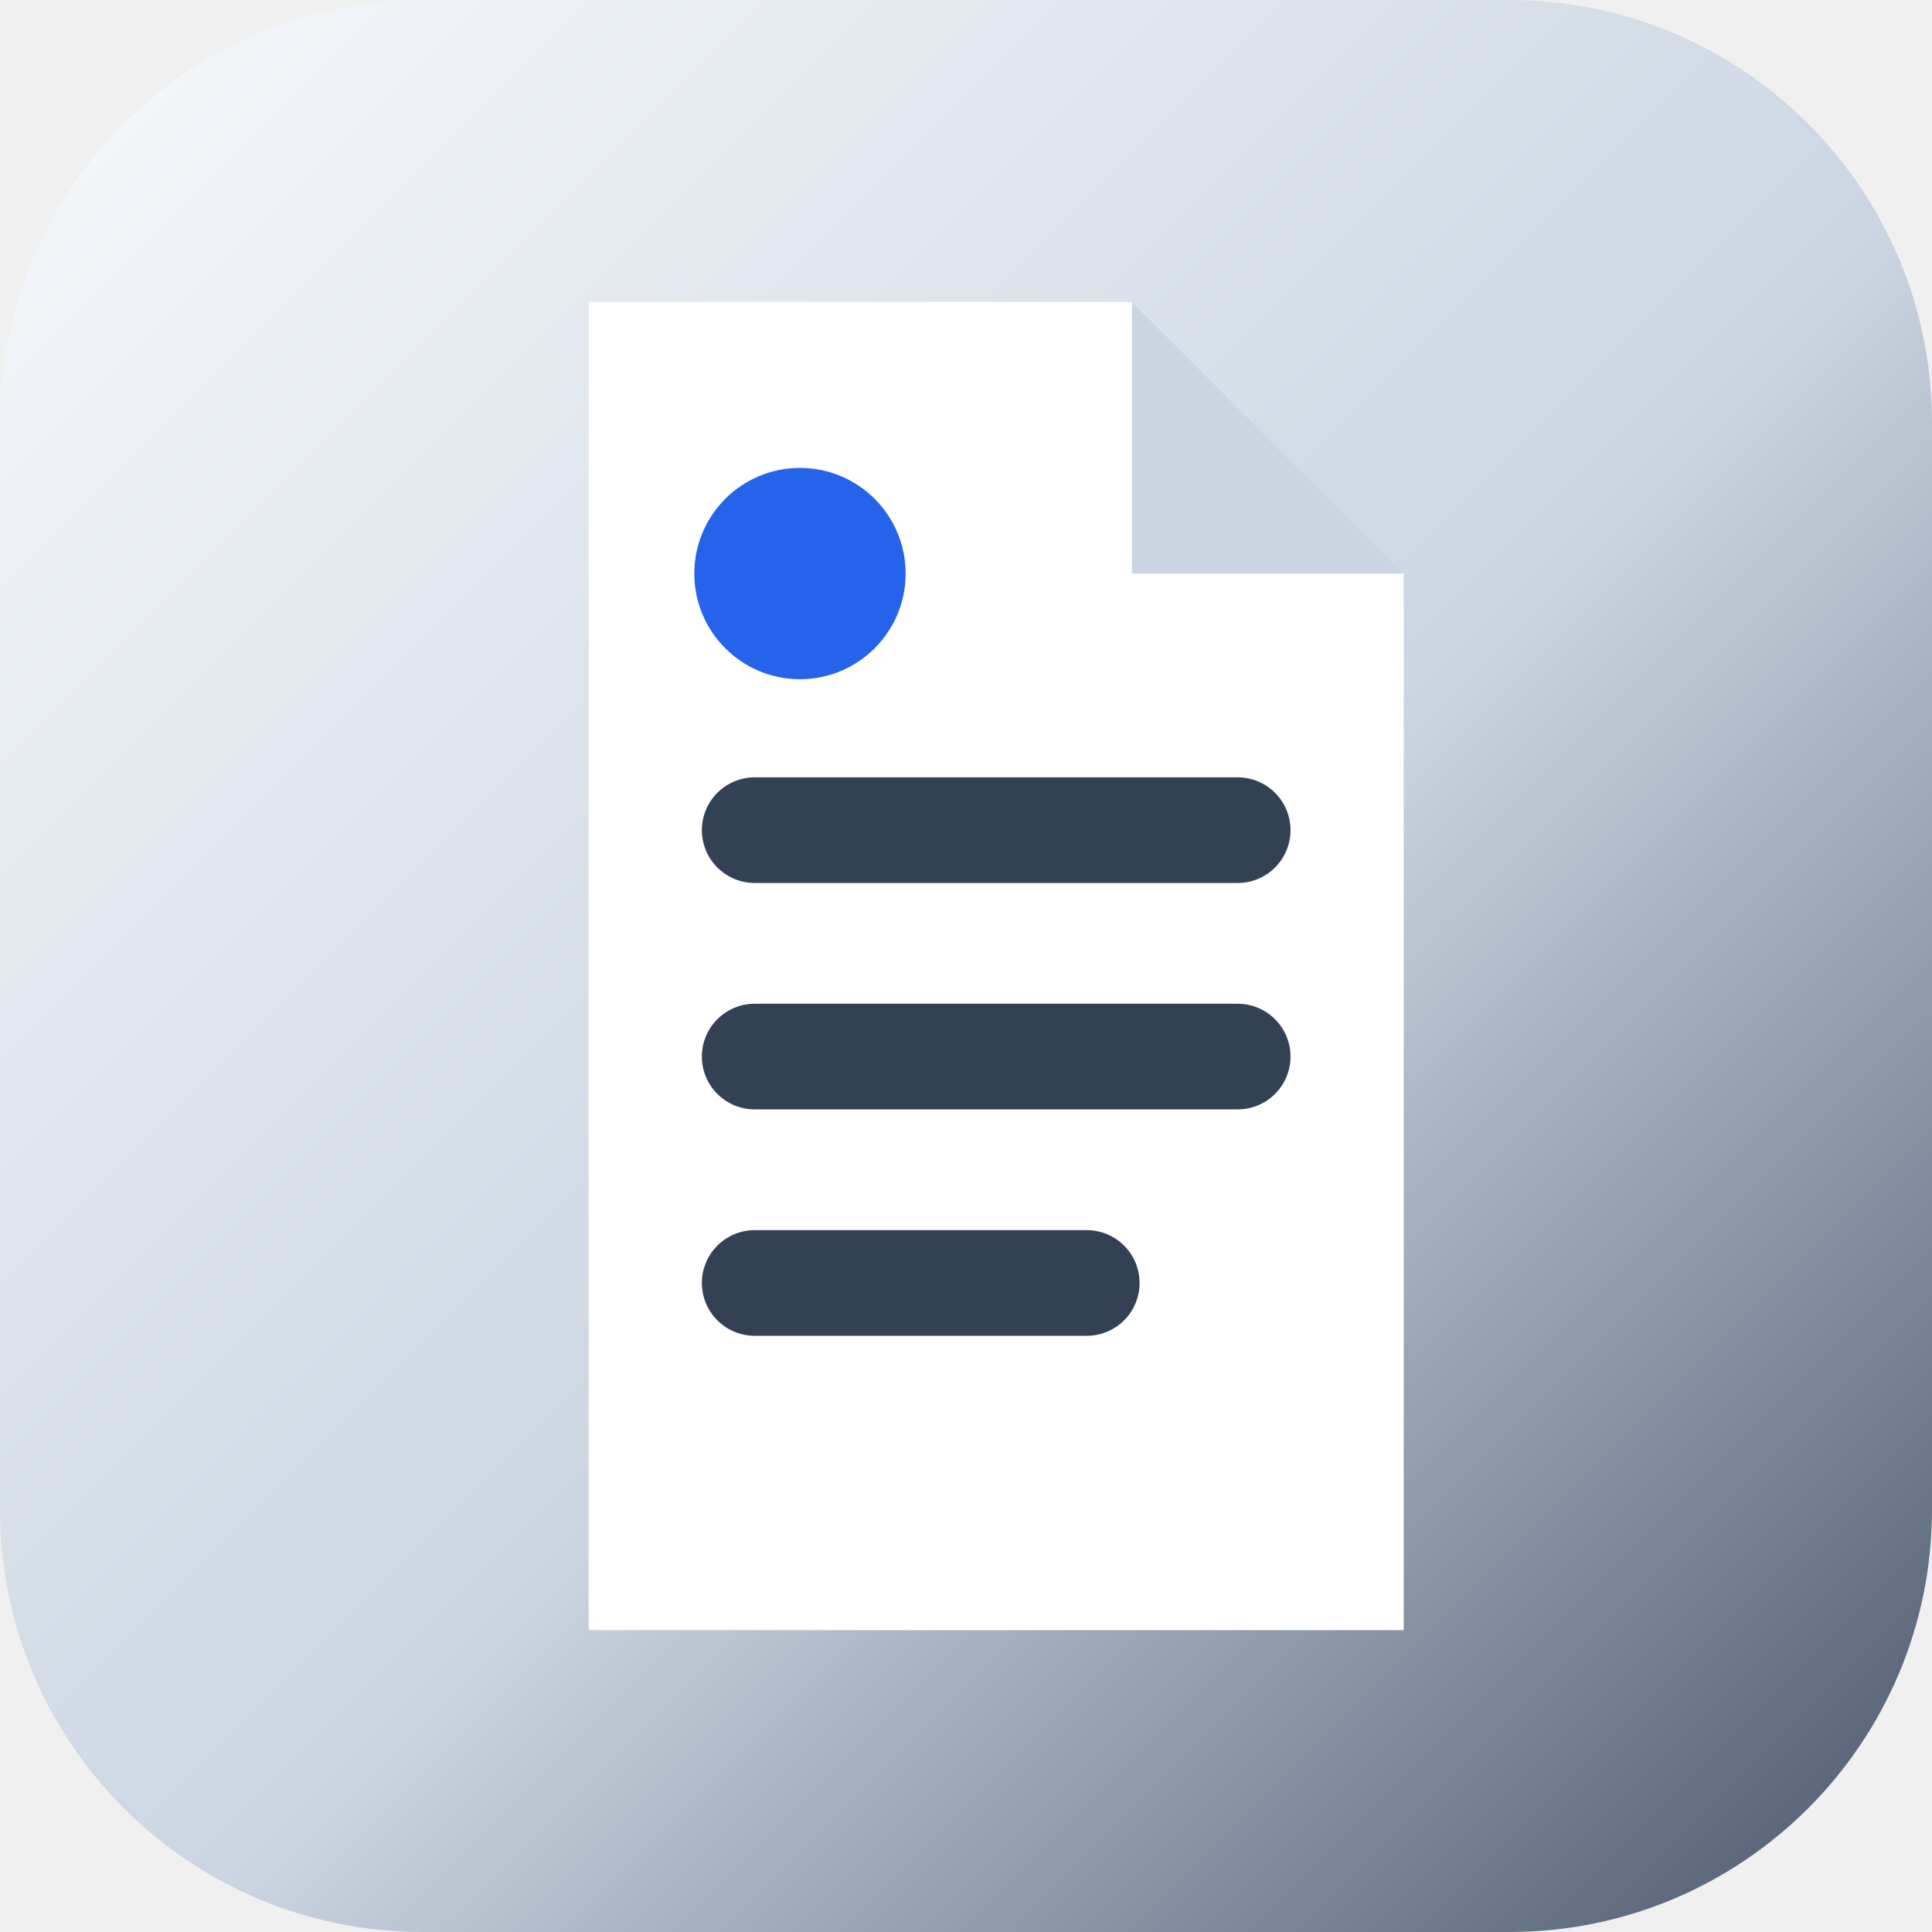
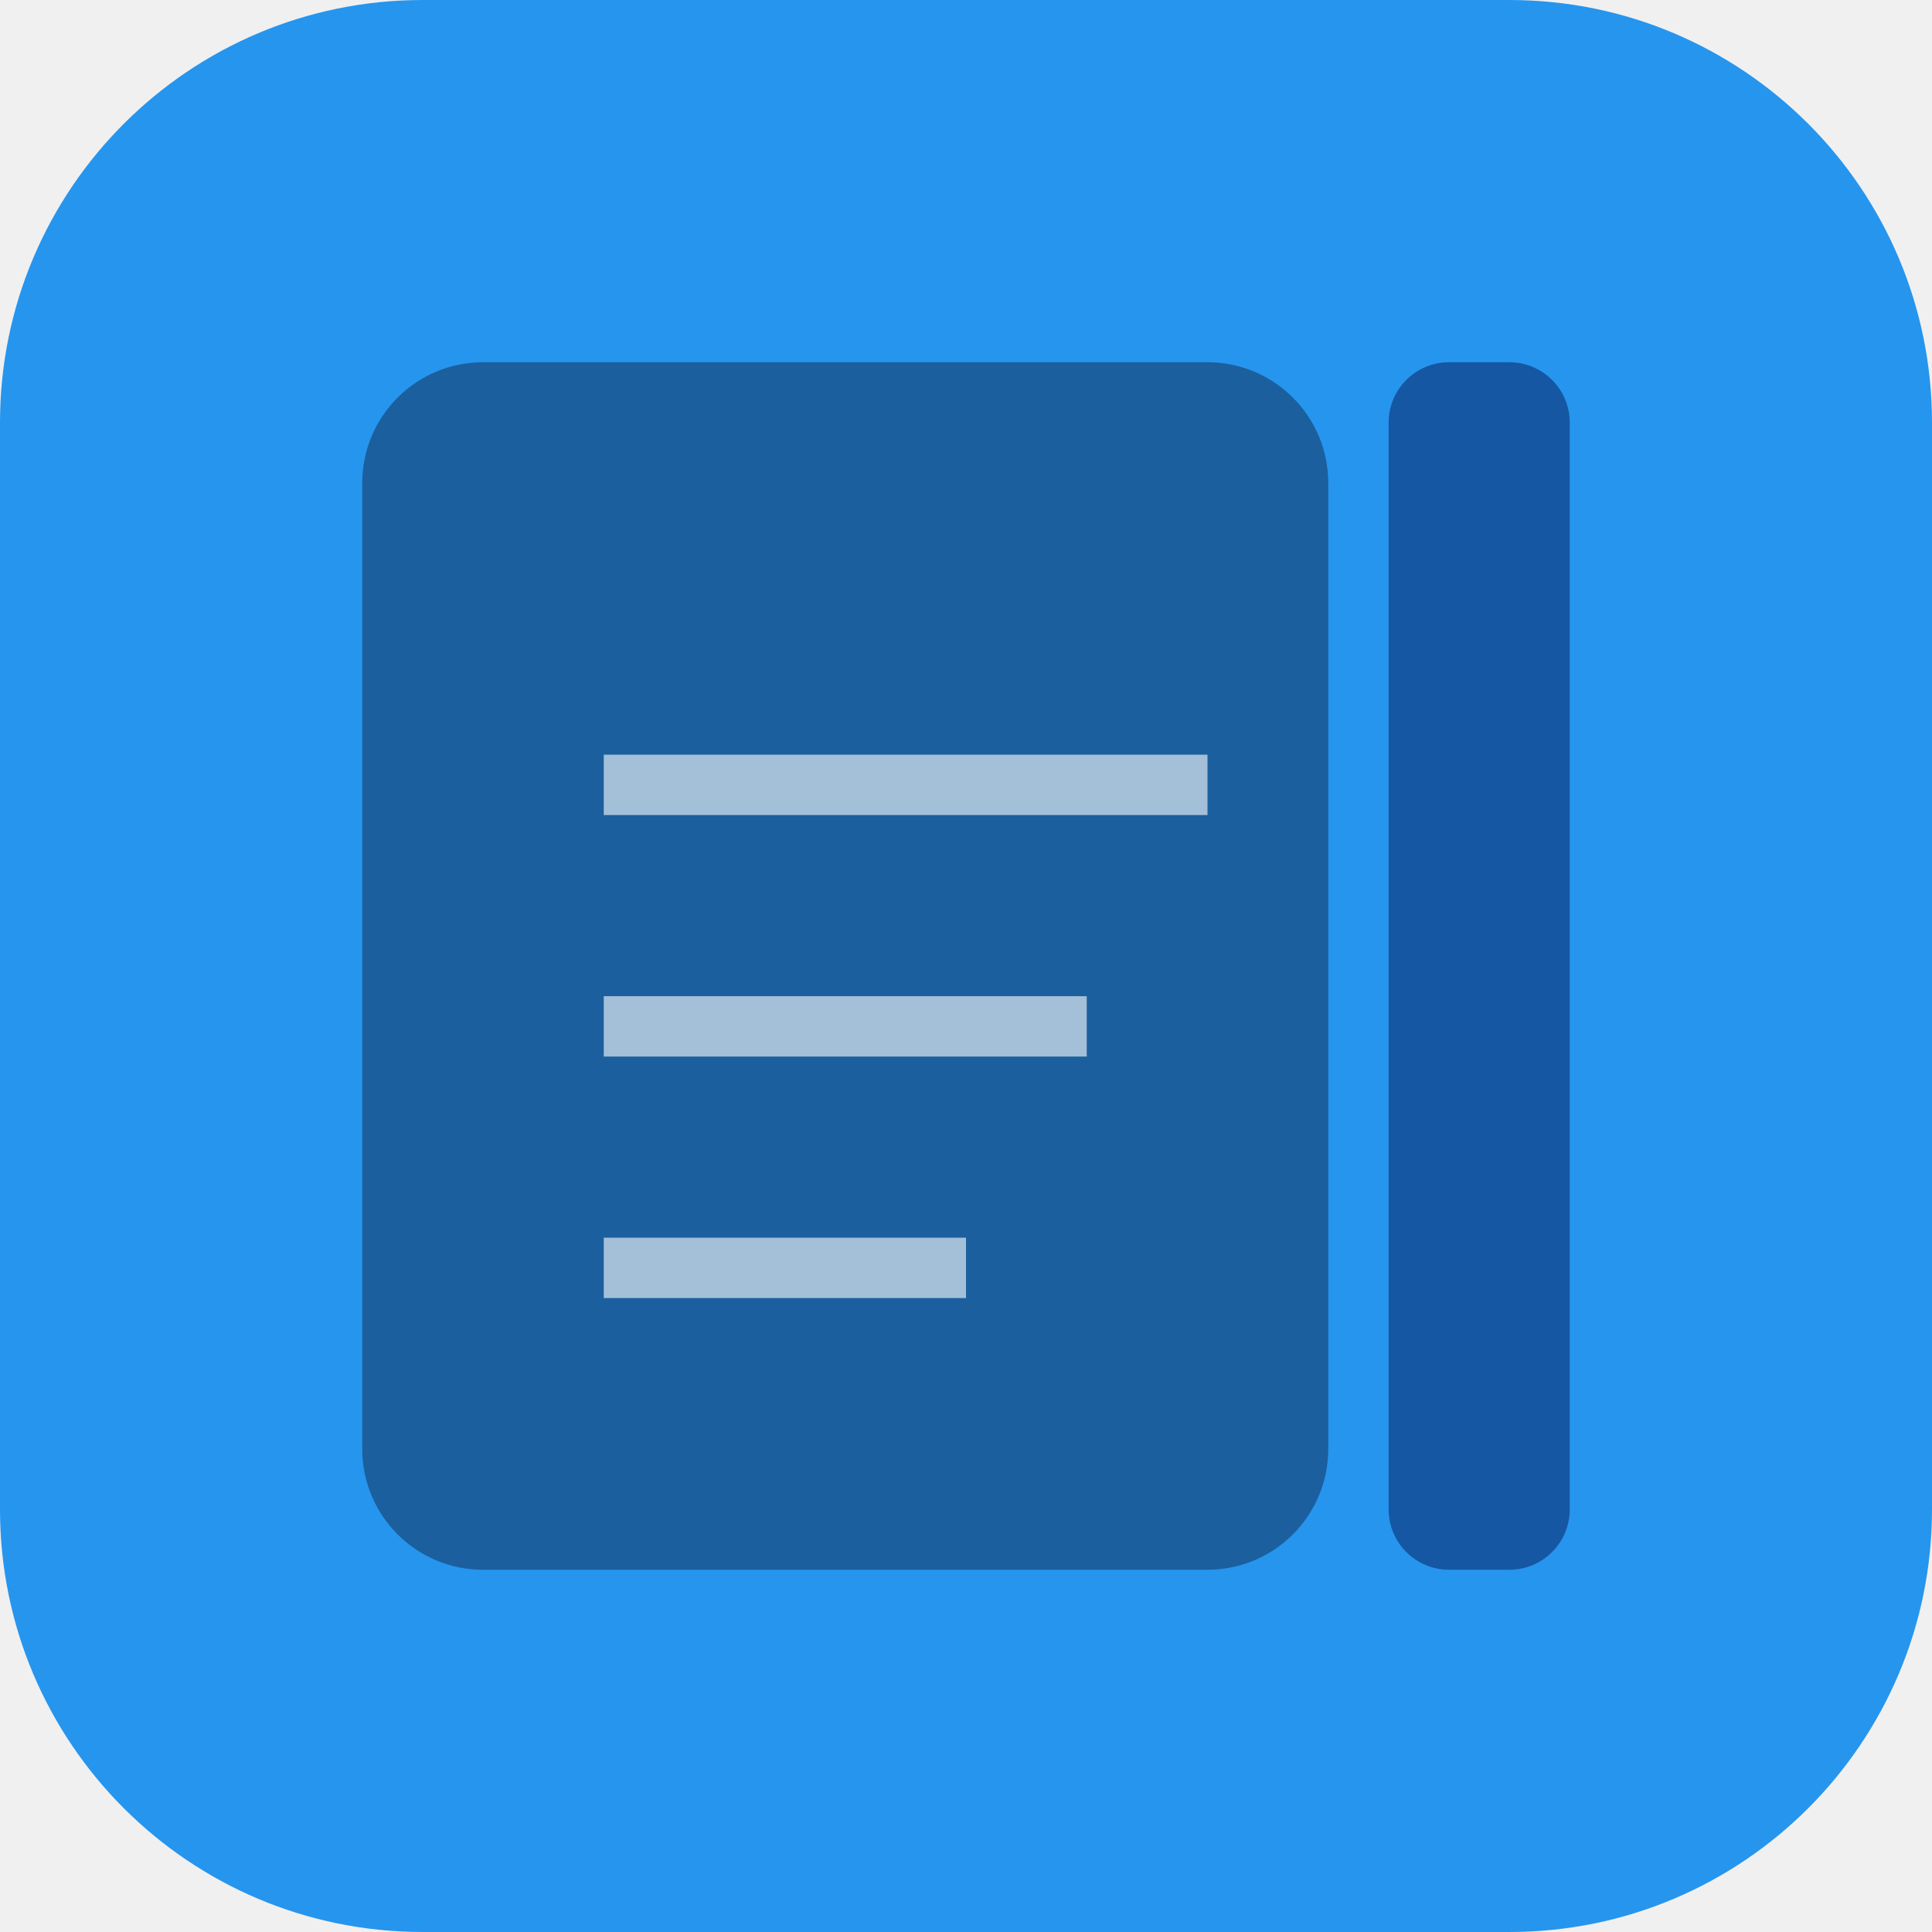
- <svg xmlns="http://www.w3.org/2000/svg" viewBox="0 0 128 128">
-   <defs>
-     <linearGradient id="g" x1="0" y1="0" x2="1" y2="1">
-       <stop stop-color="#f8fafc" />
-       <stop offset=".55" stop-color="#cbd5e1" />
-       <stop offset="1" stop-color="#475569" />
-     </linearGradient>
-   </defs>
-   <rect width="128" height="128" rx="28" fill="url(#g)" />
-   <path d="M39 20h36l18 18v70H39z" fill="#fff" />
-   <path d="M75 20v18h18" fill="#cbd5e1" />
-   <path d="M50 55h32M50 70h32M50 85h22" stroke="#334155" stroke-width="7" stroke-linecap="round" />
-   <circle cx="53" cy="38" r="7" fill="#2563eb" />
+ <svg xmlns="http://www.w3.org/2000/svg" viewBox="0 0 64 64" fill="none">
+   <rect width="64" height="64" rx="14" fill="#2695EE" />
+   <rect x="12" y="12" width="32" height="40" rx="4" fill="#1B5F9E" />
+   <rect x="46" y="12" width="6" height="40" rx="2" fill="#1557A3" />
+   <path stroke="#fff" stroke-width="2" stroke-opacity="0.6" d="M20 26h20M20 34h16M20 42h12" />
</svg>
